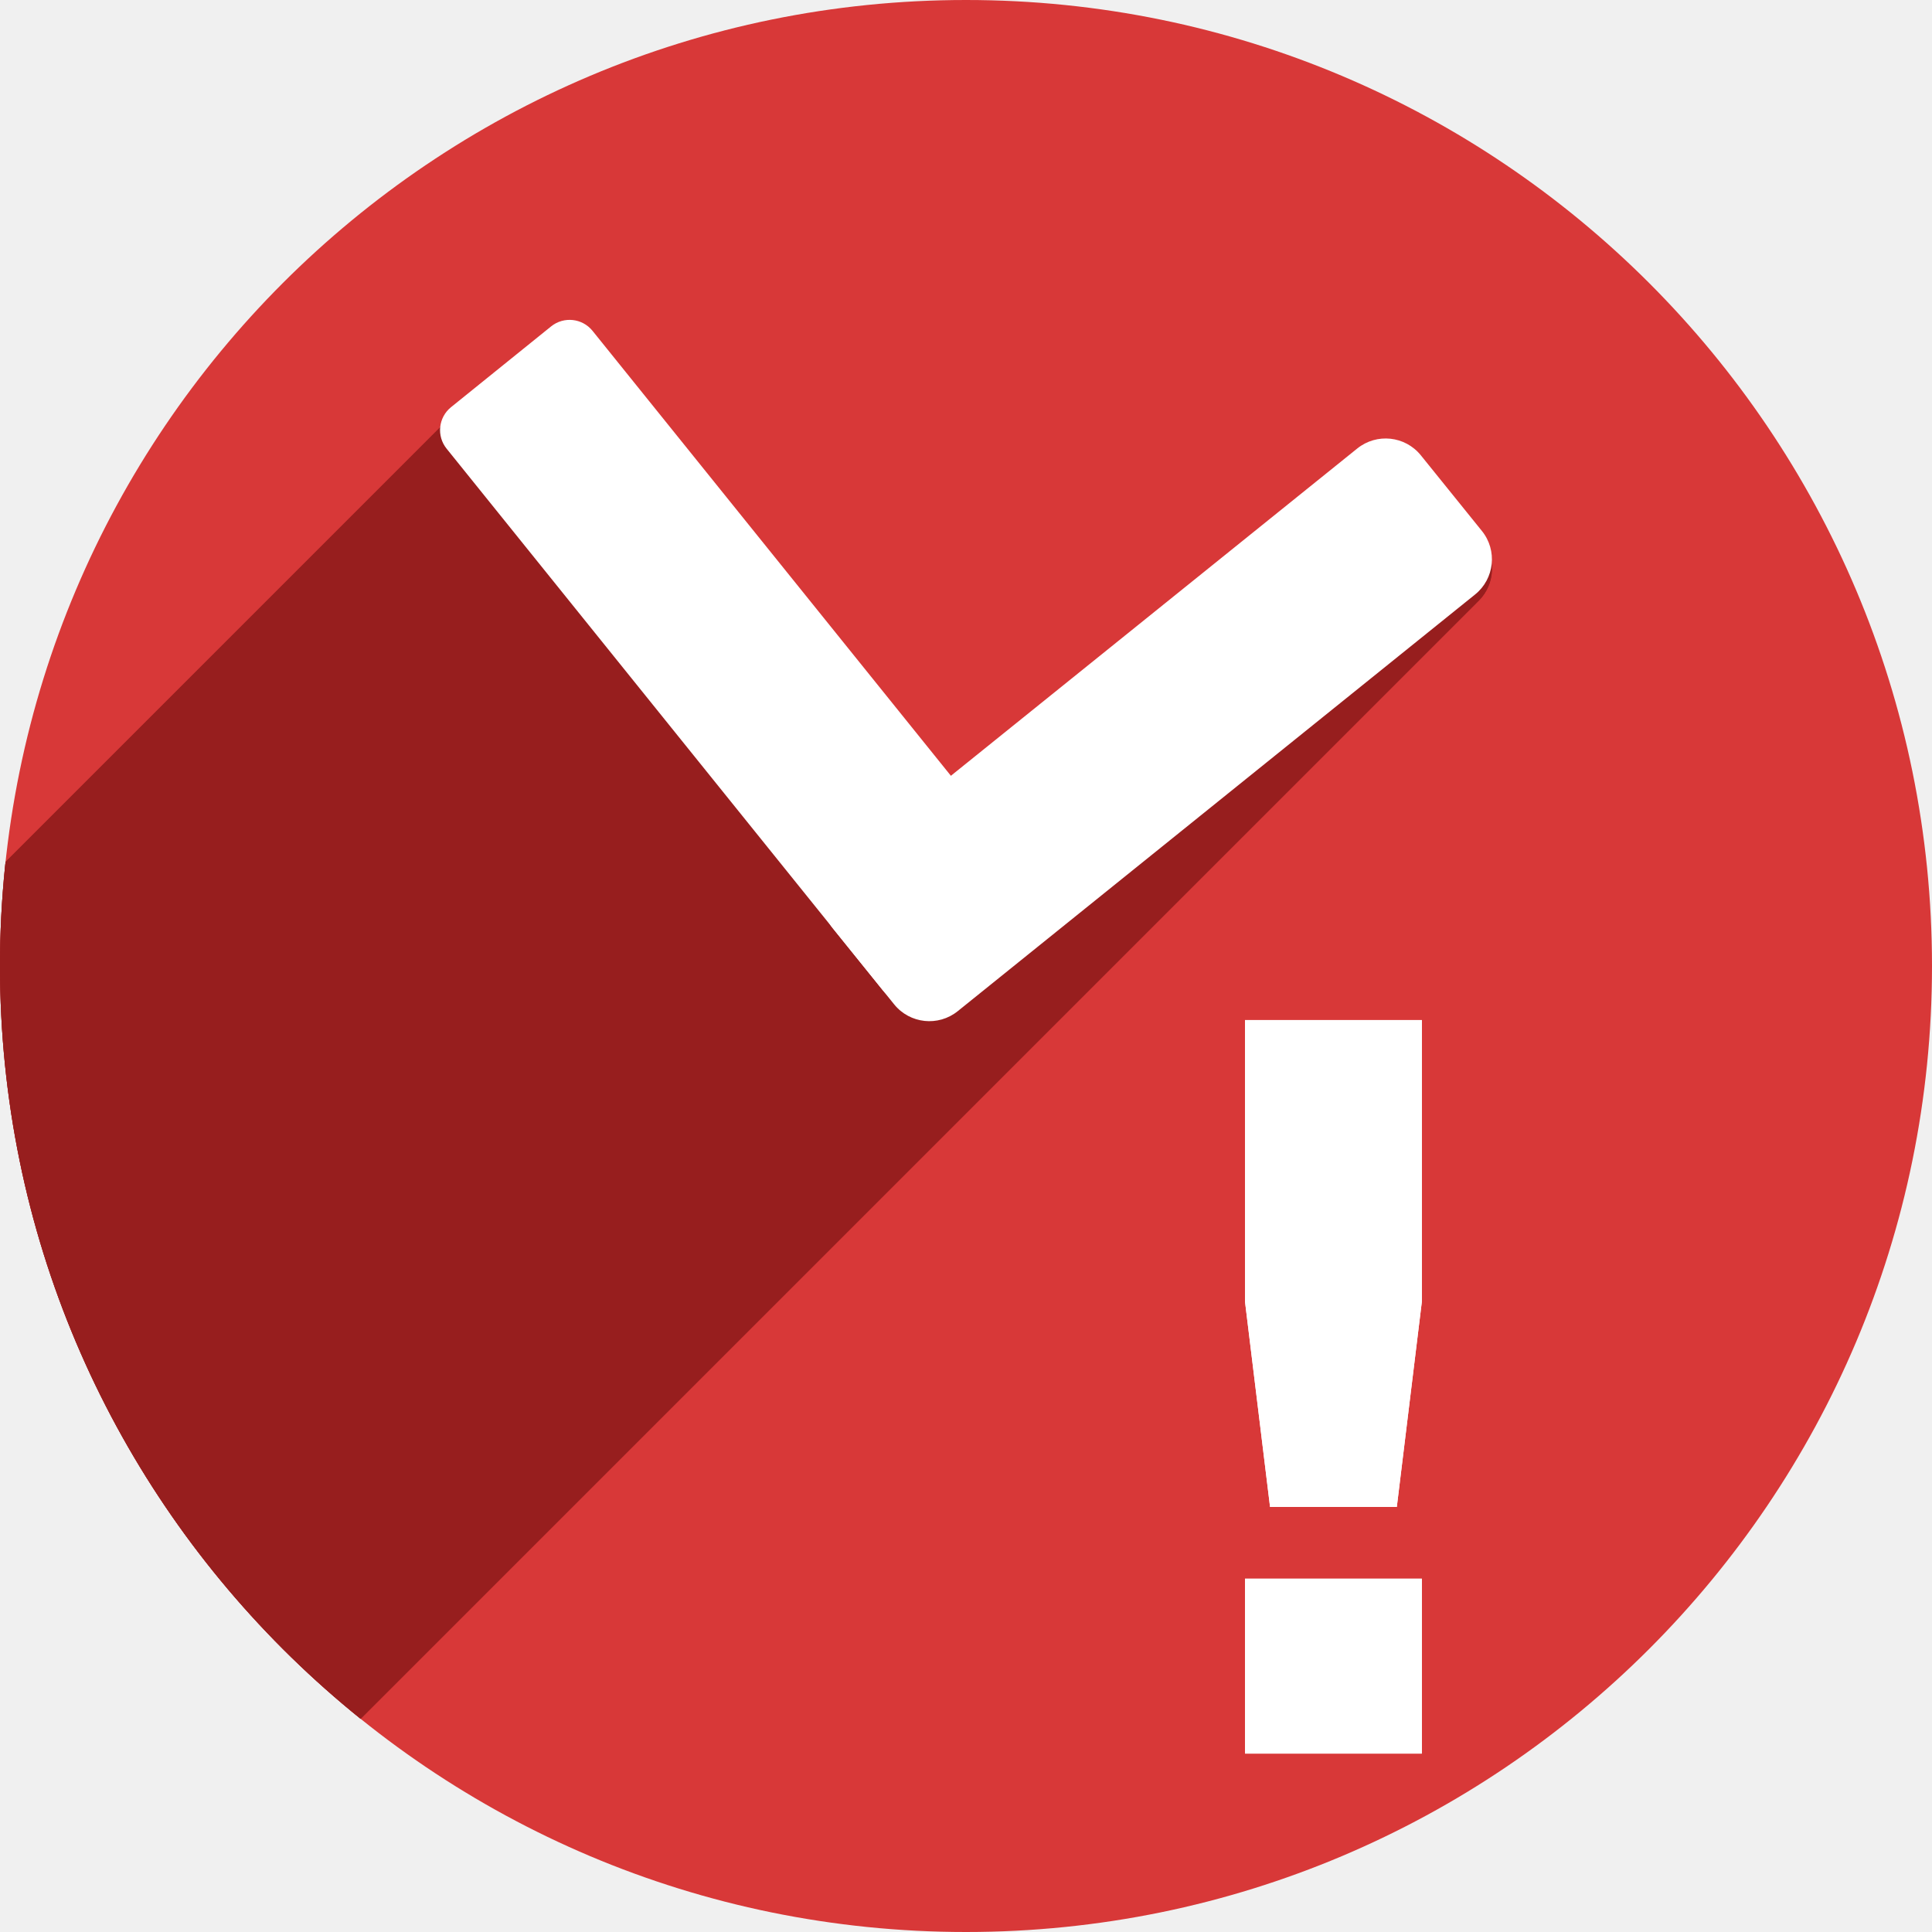
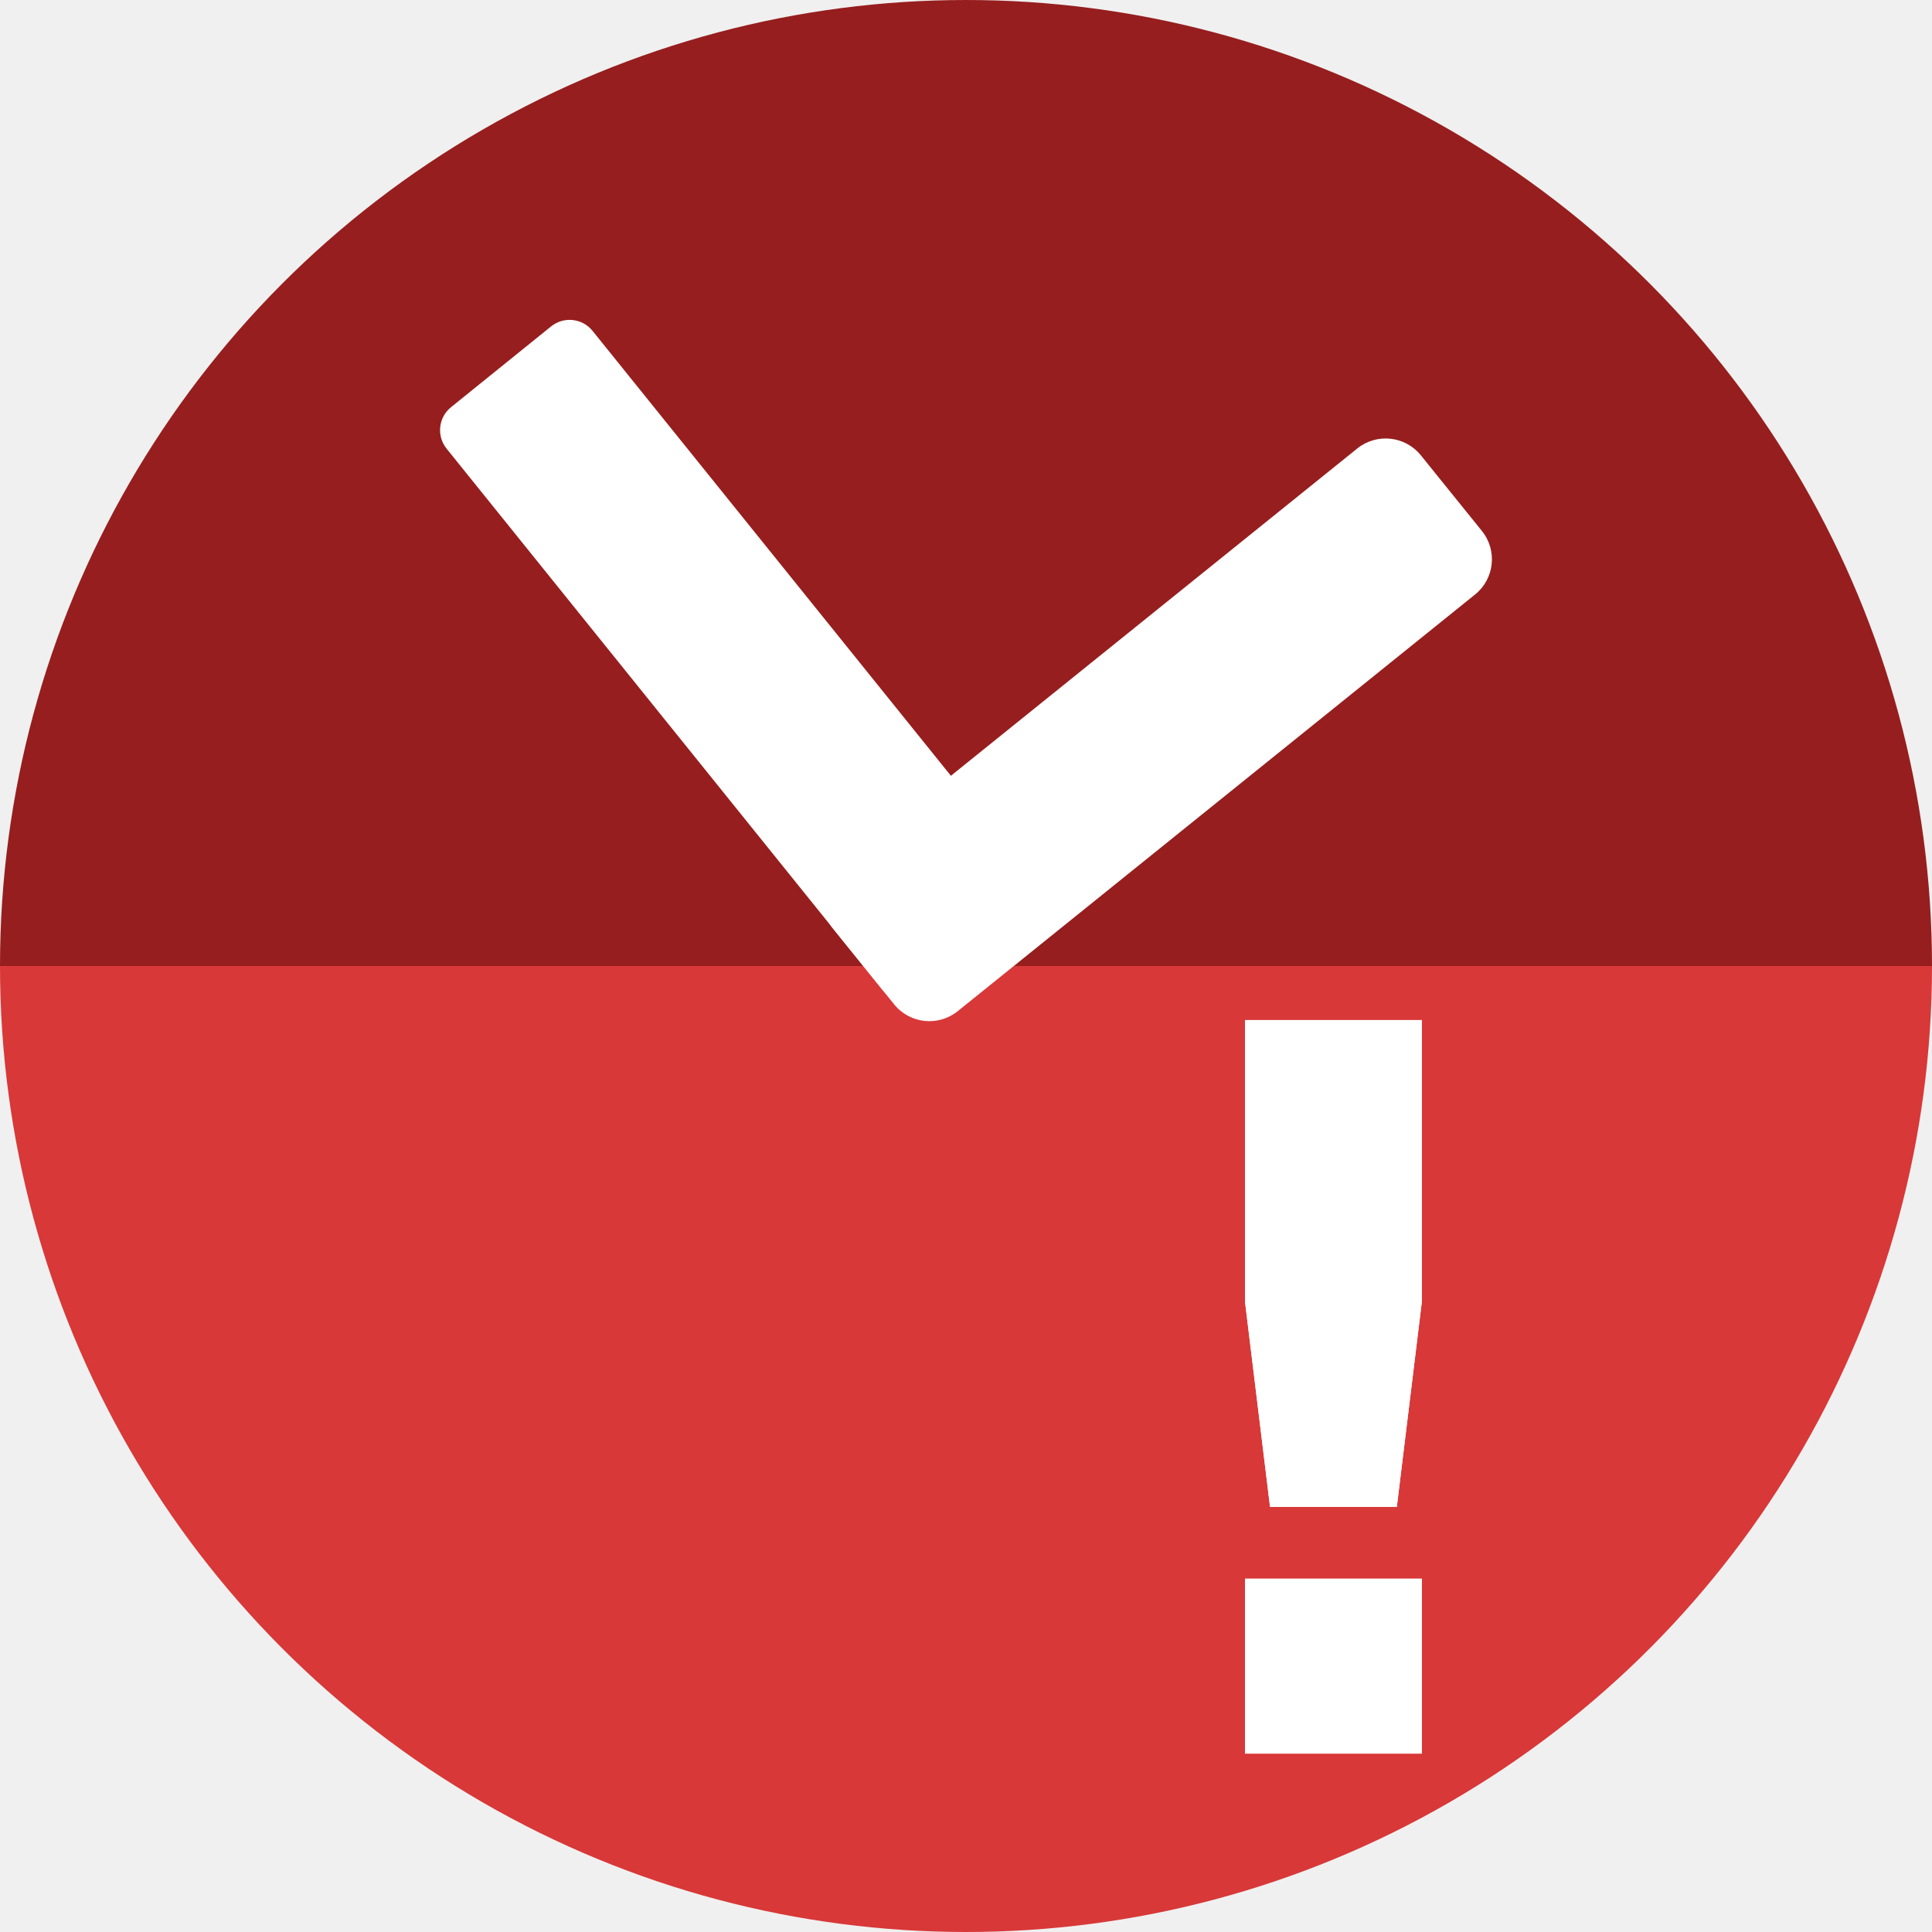
<svg xmlns="http://www.w3.org/2000/svg" version="1.1" id="svg2" viewBox="0 0 256 256" height="256" width="256">
  <defs id="defs4">
    <clipPath id="clipPath4174" clipPathUnits="userSpaceOnUse">
      <circle r="128" cy="924.362" cx="128" id="circle4176" style="fill:#cc2828;fill-opacity:1;stroke:none;stroke-width:0;stroke-linecap:round;stroke-linejoin:round;stroke-miterlimit:4;stroke-dasharray:none;stroke-opacity:1" />
    </clipPath>
    <clipPath id="clipPath4183" clipPathUnits="userSpaceOnUse">
      <circle transform="matrix(0,-1,1,0,0,0)" r="128" cy="128" cx="-924.362" id="circle4185" style="fill:#cc2828;fill-opacity:1;stroke:none;stroke-width:0;stroke-linecap:round;stroke-linejoin:round;stroke-miterlimit:4;stroke-dasharray:none;stroke-opacity:1" />
    </clipPath>
    <clipPath id="clipPath4187" clipPathUnits="userSpaceOnUse">
      <circle r="128" cy="924.362" cx="128" id="circle4189" style="fill:#cc2828;fill-opacity:1;stroke:none;stroke-width:0;stroke-linecap:round;stroke-linejoin:round;stroke-miterlimit:4;stroke-dasharray:none;stroke-opacity:1" />
    </clipPath>
    <clipPath id="clipPath4209" clipPathUnits="userSpaceOnUse">
      <circle transform="matrix(0,-1,1,0,0,0)" r="128" cy="128" cx="-924.362" id="circle4211" style="fill:#cc2828;fill-opacity:1;stroke:none;stroke-width:0;stroke-linecap:round;stroke-linejoin:round;stroke-miterlimit:4;stroke-dasharray:none;stroke-opacity:1" />
    </clipPath>
    <clipPath id="clipPath4213" clipPathUnits="userSpaceOnUse">
      <circle r="128" cy="924.362" cx="128" id="circle4215" style="fill:#cc2828;fill-opacity:1;stroke:none;stroke-width:0;stroke-linecap:round;stroke-linejoin:round;stroke-miterlimit:4;stroke-dasharray:none;stroke-opacity:1" />
    </clipPath>
    <clipPath clipPathUnits="userSpaceOnUse" id="clipPath4381">
      <circle r="128" cy="640.498" cx="686.505" id="circle4383" style="fill:#d83838;fill-opacity:1;stroke:none;stroke-width:0;stroke-linecap:round;stroke-linejoin:round;stroke-miterlimit:4;stroke-dasharray:none;stroke-opacity:1" transform="matrix(0.7778034,0.6285076,-0.6285076,0.7778034,0,0)" />
    </clipPath>
  </defs>
  <g id="layer1" transform="translate(0,-796.3622)">
-     <circle style="fill:#d83838;fill-opacity:1;stroke:none;stroke-width:0;stroke-linecap:round;stroke-linejoin:round;stroke-miterlimit:4;stroke-dasharray:none;stroke-opacity:1" id="path4136" cx="128" cy="924.362" r="128" />
-     <g transform="matrix(0.7778034,-0.6285076,0.6285076,0.7778034,-558.5054,283.8644)" id="g4227" clip-path="url(#clipPath4381)" style="fill:#971e1e;fill-opacity:1">
-       <g id="g4297" transform="matrix(0.7778034,0.6285076,-0.6285076,0.7778034,112.2986,749.6474)" style="fill:#971e1e;fill-opacity:1">
-         <g id="g4299" style="fill:#971e1e;fill-opacity:1;stroke:none;stroke-width:23;stroke-linecap:round;stroke-linejoin:round;stroke-miterlimit:4;stroke-dasharray:none;stroke-opacity:1">
-           <path id="path4301" d="M75.143 43.652C74.394 43.716 73.653 44 73.021 44.51L-280.532 398.063C-279.9 397.553 -279.16 397.27 -278.411 397.206Z" style="fill:#971e1e;fill-opacity:1" />
-           <path id="path4303" d="M73.021 44.51L59.766 55.209L-293.788 408.762L-280.532 398.063Z" style="fill:#971e1e;fill-opacity:1" />
-           <path id="path4305" d="M59.766 55.209C59.654 55.299 59.549 55.393 59.45 55.492L-294.103 409.046C-294.004 408.947 -293.899 408.852 -293.788 408.762Z" style="fill:#971e1e;fill-opacity:1" />
-           <path id="path4307" d="M59.45 55.492C58.053 56.89 57.907 59.132 59.176 60.707L-294.378 414.26C-295.646 412.686 -295.5 410.443 -294.103 409.046Z" style="fill:#971e1e;fill-opacity:1" />
-           <path id="path4309" d="M59.176 60.707L110.211 124.072L-243.342 477.626L-294.378 414.26Z" style="fill:#971e1e;fill-opacity:1" />
-           <path id="path4311" d="M110.211 124.072C110.27 124.153 110.325 124.236 110.389 124.314L-243.165 477.868C-243.228 477.789 -243.284 477.706 -243.342 477.626Z" style="fill:#971e1e;fill-opacity:1" />
-           <path id="path4313" d="M110.389 124.314L118.479 134.34L-235.075 487.893L-243.165 477.868Z" style="fill:#971e1e;fill-opacity:1" />
-           <path id="path4315" d="M118.479 134.34C120.562 136.921 124.321 137.323 126.904 135.242L-226.649 488.796C-229.233 490.877 -232.991 490.475 -235.075 487.893Z" style="fill:#971e1e;fill-opacity:1" />
-           <path id="path4317" d="M126.904 135.242L195.457 80.029L-158.096 433.583L-226.649 488.796Z" style="fill:#971e1e;fill-opacity:1" />
-           <path id="path4319" d="M195.457 80.029C195.629 79.891 195.792 79.744 195.945 79.592L-157.609 433.145C-157.761 433.298 -157.924 433.444 -158.096 433.583Z" style="fill:#971e1e;fill-opacity:1" />
-           <path id="path4321" d="M195.945 79.592C198.083 77.453 198.304 74.023 196.359 71.613L-157.194 425.167C-155.249 427.576 -155.47 431.006 -157.609 433.145Z" style="fill:#971e1e;fill-opacity:1" />
-           <path id="path4323" d="M196.359 71.613L188.27 61.588L-165.284 415.141L-157.194 425.167Z" style="fill:#971e1e;fill-opacity:1" />
-           <path id="path4325" d="M188.27 61.588C186.186 59.006 182.427 58.603 179.844 60.684L-173.71 414.237C-171.126 412.156 -167.367 412.56 -165.284 415.141Z" style="fill:#971e1e;fill-opacity:1" />
-           <path id="path4327" d="M179.844 60.684L125.998 104.053L-227.555 457.606L-173.71 414.237Z" style="fill:#971e1e;fill-opacity:1" />
-           <path id="path4329" d="M125.998 104.053L78.516 45.098L-275.038 398.651L-227.555 457.606Z" style="fill:#971e1e;fill-opacity:1" />
-           <path id="path4331" d="M78.516 45.098C77.667 44.044 76.391 43.546 75.143 43.652L-278.411 397.206C-277.162 397.099 -275.887 397.597 -275.038 398.651Z" style="fill:#971e1e;fill-opacity:1" />
-         </g>
-         <path id="rect4217" d="M 75.143 43.652 C 74.394 43.716 73.653 44 73.021 44.51 L 59.766 55.209 C 58.081 56.569 57.818 59.021 59.176 60.707 L 110.211 124.072 C 110.27 124.153 110.325 124.236 110.389 124.314 L 118.479 134.34 C 120.562 136.921 124.321 137.323 126.904 135.242 L 195.457 80.029 C 198.041 77.948 198.443 74.195 196.359 71.613 L 188.27 61.588 C 186.186 59.006 182.427 58.603 179.844 60.684 L 125.998 104.053 L 78.516 45.098 C 77.667 44.044 76.391 43.546 75.143 43.652 z " style="fill:#971e1e;fill-opacity:1;stroke:none;stroke-width:23;stroke-linecap:round;stroke-linejoin:round;stroke-miterlimit:4;stroke-dasharray:none;stroke-opacity:1" transform="" />
-       </g>
-     </g>
+     <path d="m 256,-924.362 a 128,128 0 0 1 -64,110.851 128,128 0 0 1 -128,0 A 128,128 0 0 1 0,-924.362 l 128,1e-5 z" id="path852" style="fill:#971e1e;fill-opacity:1;stroke:none;stroke-width:0;stroke-linecap:round;stroke-linejoin:round;stroke-miterlimit:4;stroke-dasharray:none;stroke-opacity:1" transform="scale(1,-1)" />
+     <path style="fill:#d83838;fill-opacity:1;stroke:none;stroke-width:0;stroke-linecap:round;stroke-linejoin:round;stroke-miterlimit:4;stroke-dasharray:none;stroke-opacity:1" id="path4136" d="m 256,924.362 a 128,128 0 0 1 -64,110.851 128,128 0 0 1 -128,0 A 128,128 0 0 1 0,924.362 l 128,0 z" />
    <g aria-label="!" style="font-style:normal;font-variant:normal;font-weight:bold;font-stretch:normal;font-size:40px;line-height:1.25;font-family:sans-serif;-inkscape-font-specification:'sans-serif Bold';letter-spacing:0px;word-spacing:0px;fill:#ffffff;fill-opacity:1;stroke:none" id="text853">
      <path d="m 164.968,931.52 h 23.437 v 37.305 l -3.32,27.214 h -16.797 l -3.32,-27.214 z m 0,74.023 h 23.437 v 23.177 h -23.437 z" style="font-size:133.333px;fill:#ffffff;fill-opacity:1" id="path855" />
      <path id="path858" style="font-size:133.333px;fill:#ffffff;fill-opacity:1" d="m 164.968,931.52 h 23.437 v 37.305 l -3.32,27.214 h -16.797 l -3.32,-27.214 z m 0,74.023 h 23.437 v 23.177 h -23.437 z" />
    </g>
    <g id="g4150" transform="matrix(0.7778034,-0.6285076,0.6285076,0.7778034,-558.5054,282.6073)">
      <rect transform="matrix(0.9999998,5.82566e-4,-0.00159921,0.9999987,0,0)" y="830.08" x="121.505" height="100" width="24.853" id="rect4152" style="fill:#ffffff;fill-opacity:1;stroke:none;stroke-width:23;stroke-linecap:round;stroke-linejoin:round;stroke-miterlimit:4;stroke-dasharray:none;stroke-opacity:1" ry="3.908" />
      <rect transform="matrix(-5.8241106e-4,0.9999998,-0.9999987,-0.00159963,0,0)" style="fill:#ffffff;fill-opacity:1;stroke:none;stroke-width:23;stroke-linecap:round;stroke-linejoin:round;stroke-miterlimit:4;stroke-dasharray:none;stroke-opacity:1" id="rect4154" width="24.859" height="100" x="909.538" y="-220.56" ry="5.988" />
    </g>
  </g>
</svg>
